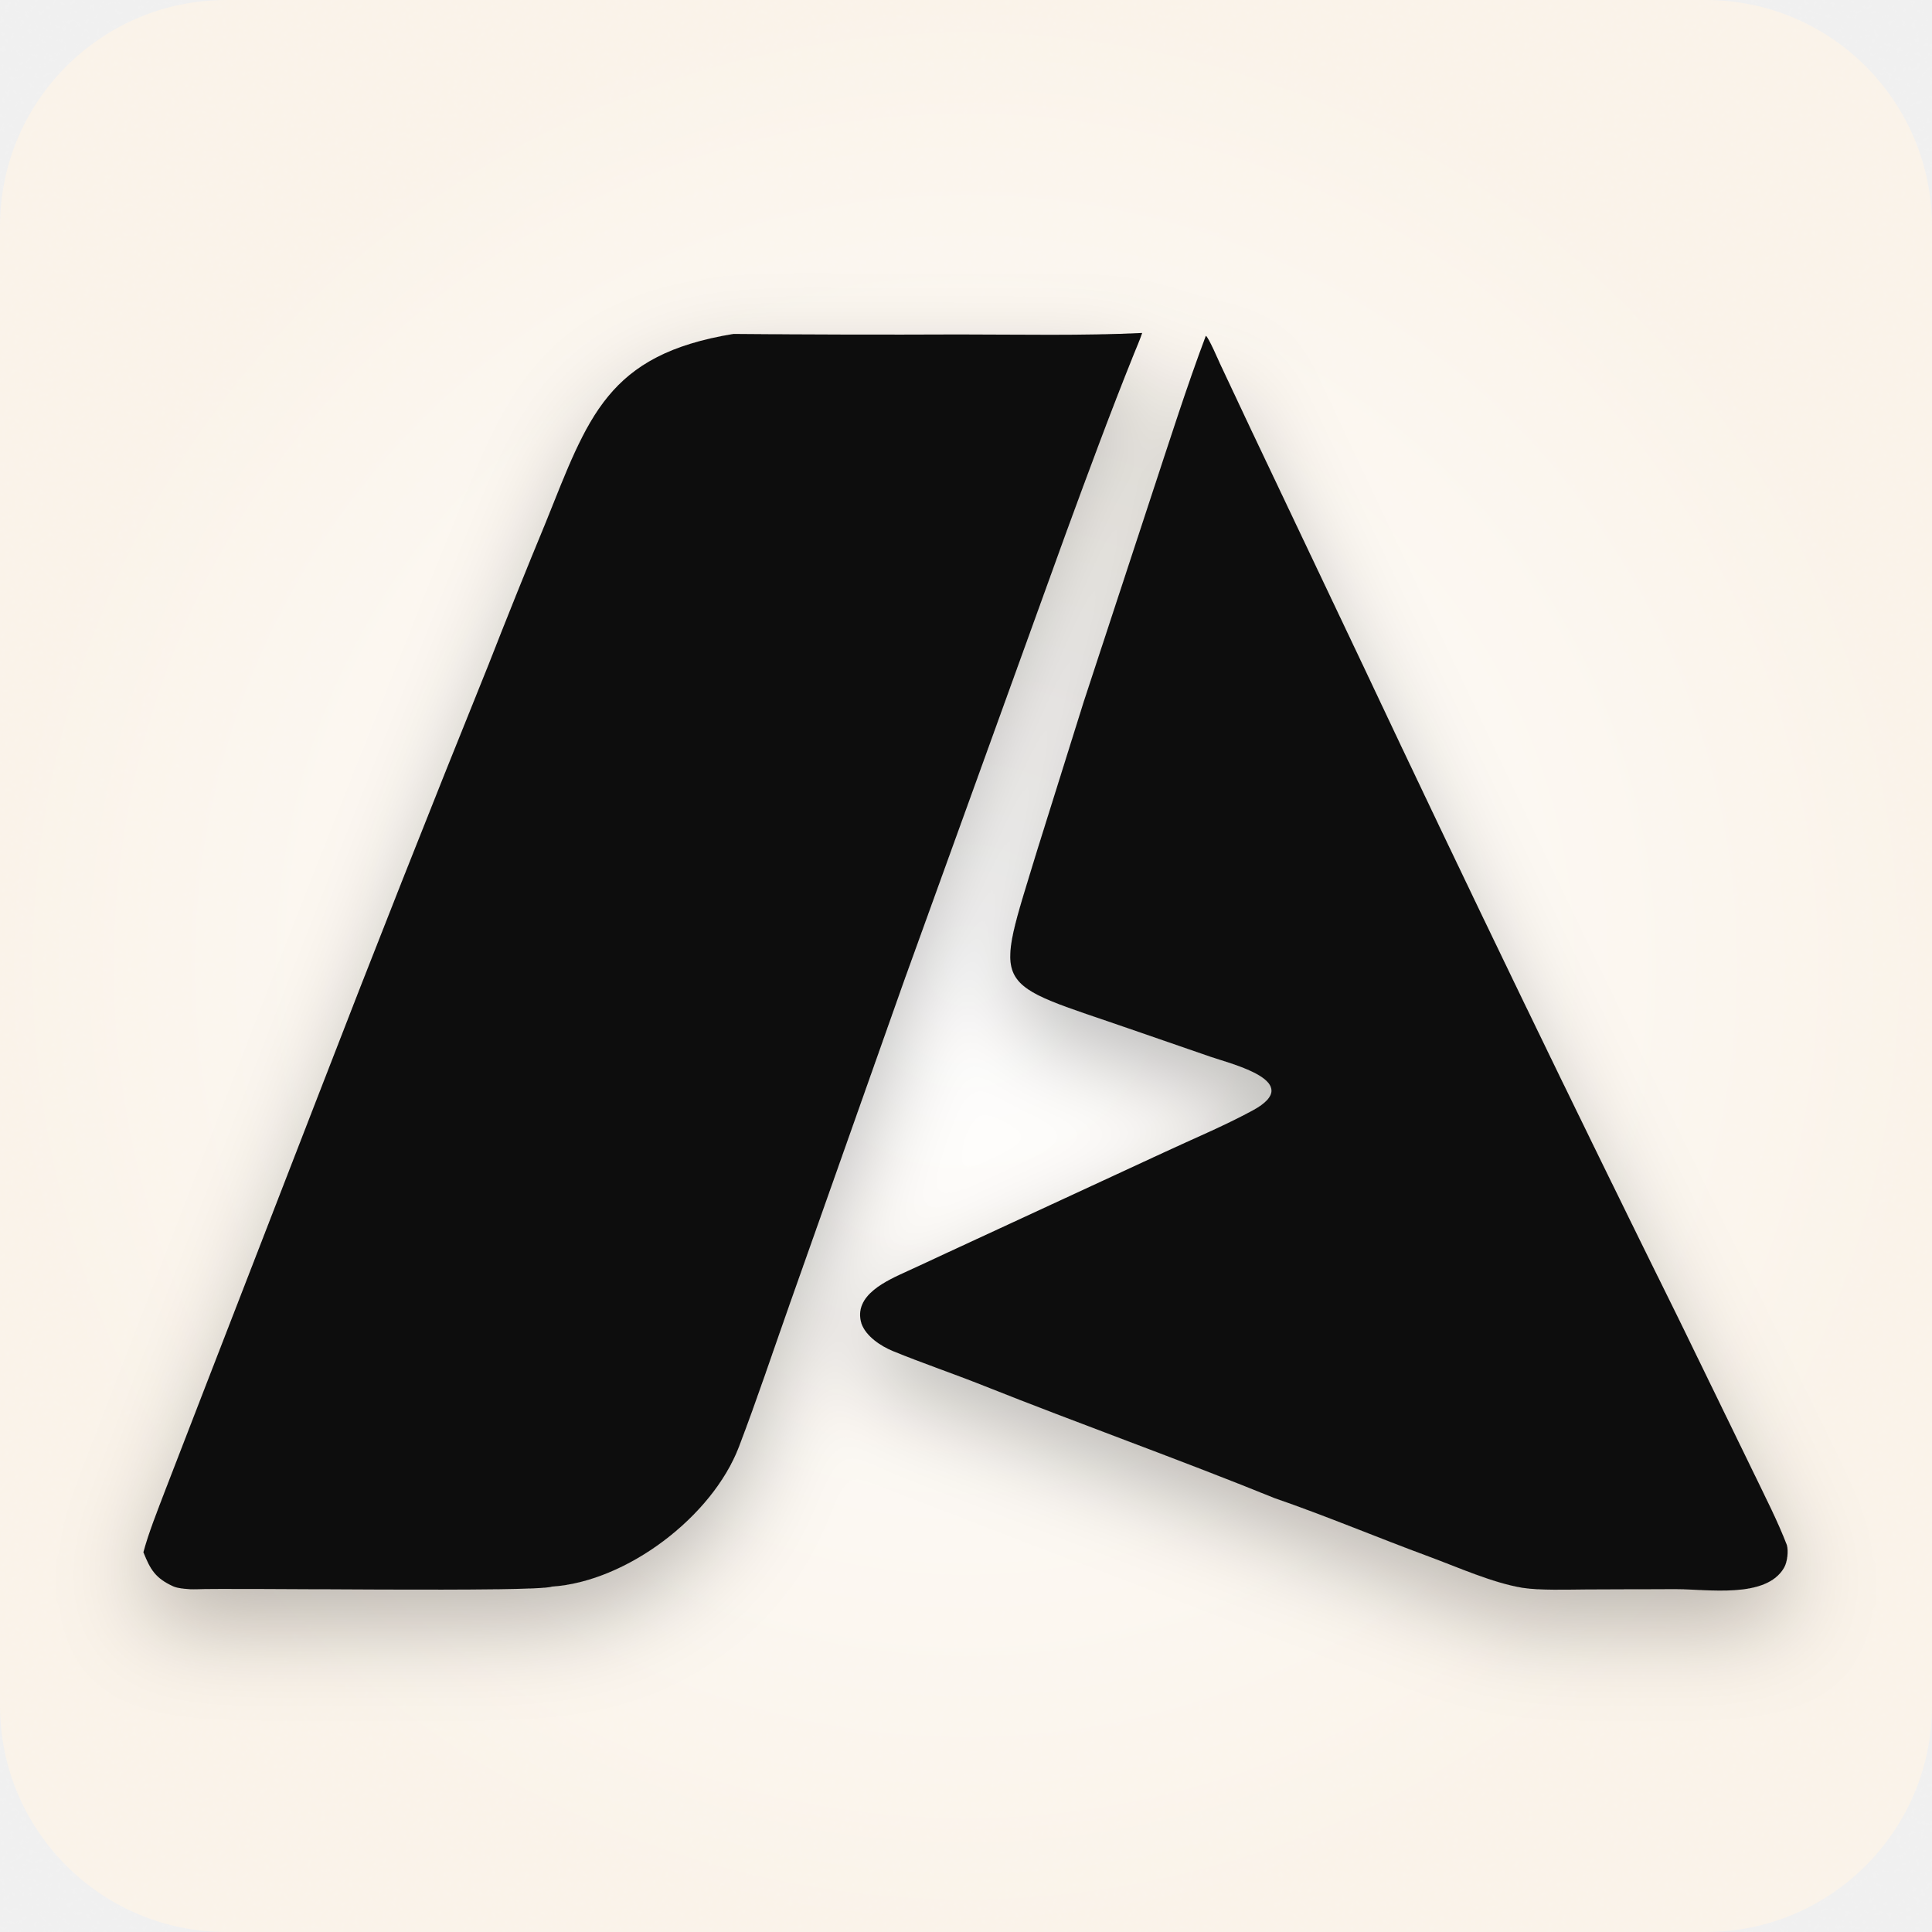
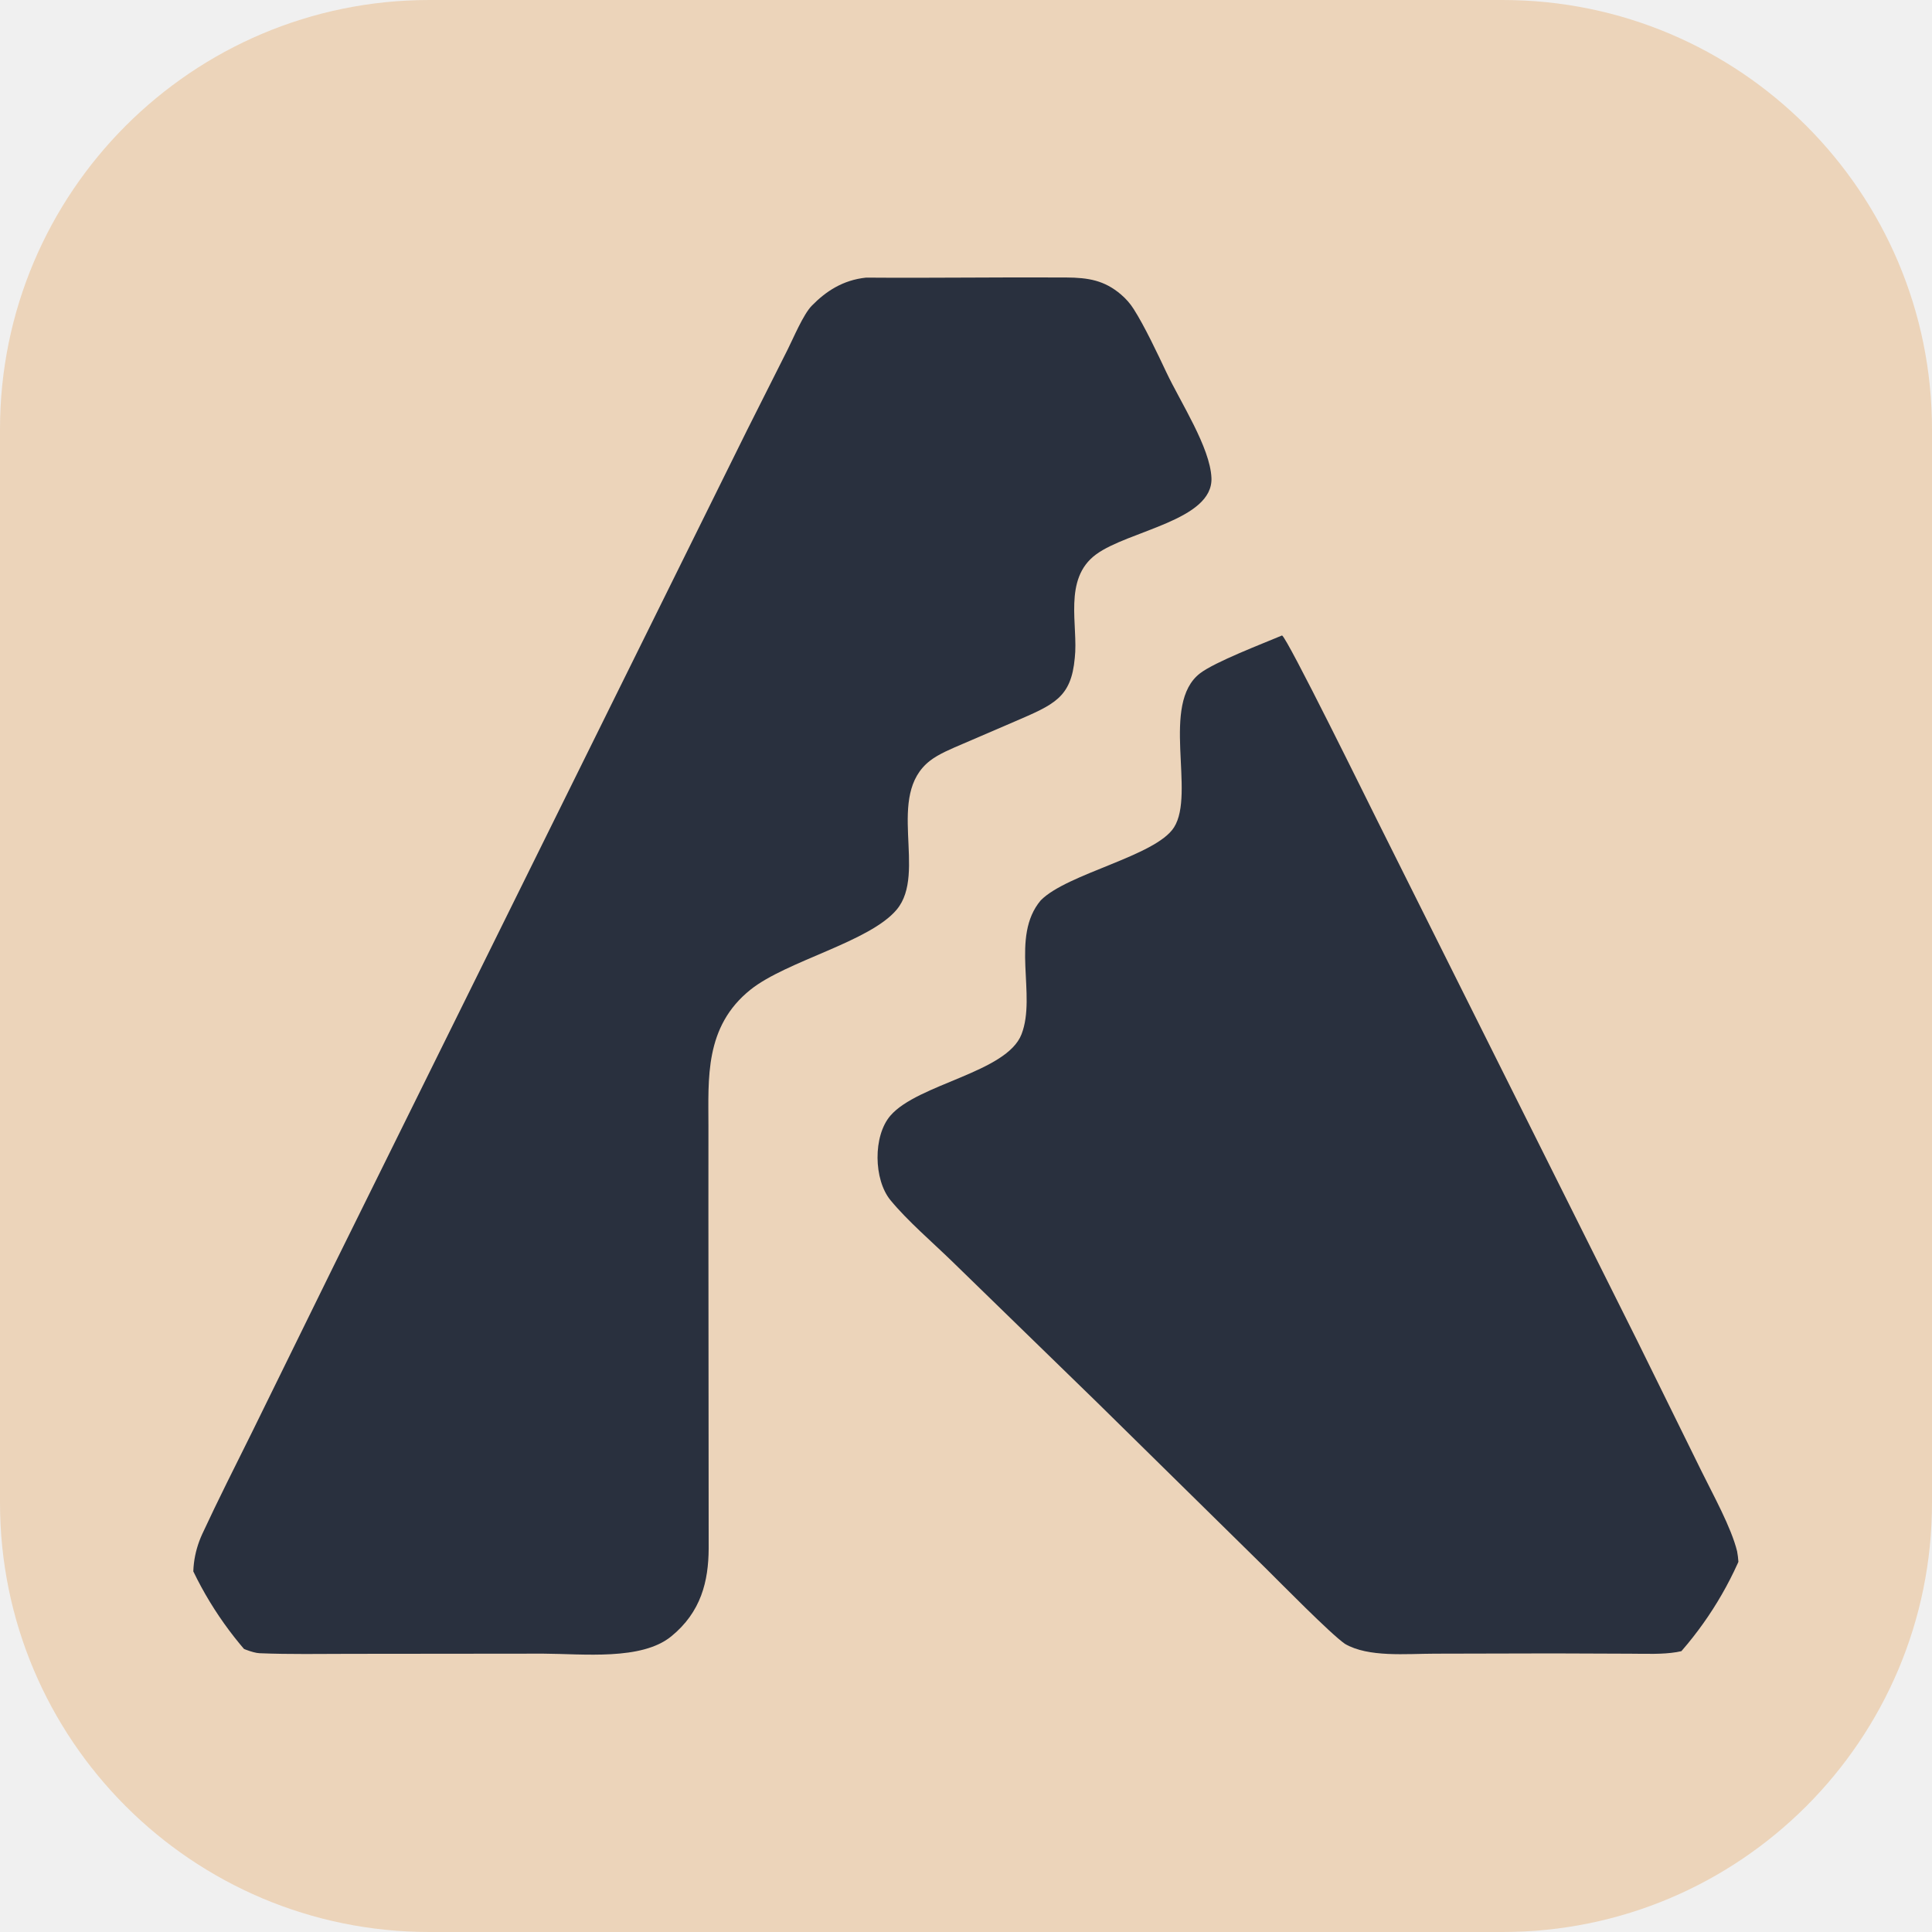
- <svg xmlns="http://www.w3.org/2000/svg" viewBox="0 0 512 512" aria-label="AdaptHub">
+ <svg xmlns="http://www.w3.org/2000/svg" width="1024" height="1024" viewBox="984 511 2160 2160">
  <defs>
-     <radialGradient id="glowGradient" cx="50%" cy="50%" r="50%">
-       <stop offset="0%" stop-color="#ffffff" stop-opacity="1" />
-       <stop offset="100%" stop-color="#FAF3E9" stop-opacity="1" />
-     </radialGradient>
-     <filter id="noiseFilter">
-       <feTurbulence type="fractalNoise" baseFrequency="0.8" numOctaves="4" stitchTiles="stitch" />
-       <feColorMatrix type="saturate" values="0" />
-     </filter>
-     <filter id="logoShadow" x="-20%" y="-20%" width="140%" height="140%">
-       <feDropShadow dx="0" dy="12" stdDeviation="15" flood-color="#000000" flood-opacity="0.25" />
-     </filter>
+     <clipPath id="tile">
+       <rect x="984" y="511" width="2160" height="2160" rx="480" />
+     </clipPath>
  </defs>
-   <rect x="0" y="0" width="512" height="512" fill="url(#glowGradient)" rx="60" />
-   <rect x="0" y="0" width="512" height="512" rx="60" fill="white" filter="url(#noiseFilter)" opacity="0.10" style="mix-blend-mode: overlay" />
-   <g filter="url(#logoShadow)" transform="translate(256, 256) scale(0.78) translate(-523.106, -496.481)">
-     <path fill="#090909" d="M444.098 281.731C469.624 281.961 495.151 282.02 520.678 281.909C540.77 281.914 563.017 282.375 582.959 281.399C582.227 283.65 581.046 286.332 580.146 288.567C572.048 308.677 564.553 329.006 557.084 349.359L502.136 501.322L463.399 610.806C457.623 627.135 452.124 643.684 445.956 659.846C436.923 683.517 407.887 705.616 382.465 707.33C376.977 709.358 274.384 707.691 261.069 708.244C259.54 708.307 255.467 708.011 253.91 707.313C247.66 704.509 245.971 701.497 243.621 695.659C245.402 688.99 248.526 681.252 251.006 674.707L264.48 639.871L302.727 541.202C321.703 492.096 341.058 443.137 360.79 394.329C367.094 378.206 373.556 362.144 380.175 346.147C394.776 309.908 401.11 288.755 444.098 281.731Z" />
-     <path fill="#090909" d="M604.602 282.349C605.666 283.188 608.599 290.111 609.398 291.818L619.896 314.134L657.878 394.124C693.077 468.784 728.984 543.107 765.594 617.085L791.145 669.567C794.888 677.33 798.904 685.162 801.993 693.195C802.591 695.271 802.16 698.971 801.074 700.875C794.974 711.564 775.02 708.181 763.953 708.191L733.918 708.305C727.882 708.342 717.902 708.665 712.241 707.752C702.142 706.124 690.061 700.698 680.305 697.096C662.855 690.656 645.429 683.301 627.871 677.247C595.274 664.013 561.88 652.128 529.179 639.106C518.948 635.031 508.498 631.497 498.291 627.323C494.269 625.679 489.149 622.354 487.596 617.993C484.604 608.212 496.452 603.274 503.37 600.082C507.665 598.1 511.552 596.329 515.623 594.402L589.908 560.03C599.971 555.324 610.93 550.782 620.618 545.501C638.365 535.825 613.617 529.874 606.343 527.369L580.027 518.276C530.899 501.199 532.386 506.223 547.266 457.242L563.132 406.614L586.224 336.322C591.875 319.228 598.267 299.106 604.602 282.349Z" />
+   <rect x="984" y="511" width="2160" height="2160" rx="480" fill="#ECD4BA" />
+   <g transform="translate(340 267) scale(0.834)" clip-path="url(#tile)">
+     <path fill="#29303E" d="M1933.25 664.727C2022.38 665.434 2112.18 664.009 2201.35 664.552C2231.47 664.735 2252.63 668.496 2274.62 687.092C2281.54 692.961 2287.35 699.589 2291.87 706.77C2306.32 729.293 2324.2 767.177 2335.72 791.603C2354.63 831.687 2394.43 892.369 2396.18 933.173C2398.62 990.146 2284.8 1003.85 2241.45 1035.82C2196.76 1068.78 2217.93 1131.32 2212.97 1174.54C2208.14 1228.03 2185.27 1237.01 2131.96 1260.01L2062.8 1289.77C2048.15 1296.09 2030.81 1303.11 2018.96 1312.31C1958.65 1359.13 2015.52 1462.44 1974.31 1511.87C1938.17 1555.21 1826.68 1580.58 1778.34 1619.2C1716.27 1668.78 1721.9 1738.84 1721.87 1802.4L1721.83 1920.22L1722.19 2368.4C1721.95 2412.32 1712.02 2453.68 1671.92 2486.27C1632.01 2518.71 1554.56 2509.6 1500.37 2509.35L1242.03 2509.6C1201.95 2509.65 1160.11 2510.43 1120.05 2508.77C1110.67 2508.38 1092.8 2500.89 1085.4 2496.39C1028.51 2461.75 1020.09 2399.39 1043.42 2348.73C1064.6 2303.05 1087.48 2257.96 1109.9 2212.73L1219.25 1990.07L1592.83 1234.71L1773.53 869.478L1827.99 761.26C1835.5 746.378 1848.94 714.116 1860.41 702.404C1879.11 683.289 1901.87 667.983 1933.25 664.727Z" />
+     <path fill="#29303E" d="M2490.77 1144.44C2496.78 1145.36 2609.66 1375.01 2618.56 1392.66L2966.9 2089.74L3052.94 2264.42C3068.45 2296 3093.01 2340.08 3100.85 2372.19C3107.51 2407.77 3097.65 2451.38 3070.79 2480.57C3040.69 2513.27 3002.17 2509.61 2957.63 2509.42L2853.6 2509.03L2695.72 2509.39C2657.07 2509.44 2606.7 2514.59 2575.19 2496.27C2555.81 2482.92 2487.61 2413.33 2468.43 2394.42L2243.05 2172.73L2048.19 1983.16C2021.7 1957.47 1988.54 1929.01 1965.91 1901.47C1943.28 1873.95 1942.33 1815.36 1965.79 1788.16C2002.64 1745.44 2121.57 1730.46 2141.54 1679.11C2162.05 1626.33 2126.22 1548.43 2167.31 1499.56C2202.7 1463.49 2321.35 1440.33 2345.95 1401.75C2375.15 1355.98 2327.47 1236.12 2380.96 1195.13C2400.96 1179.8 2464.95 1155.37 2490.77 1144.44Z" />
  </g>
</svg>
